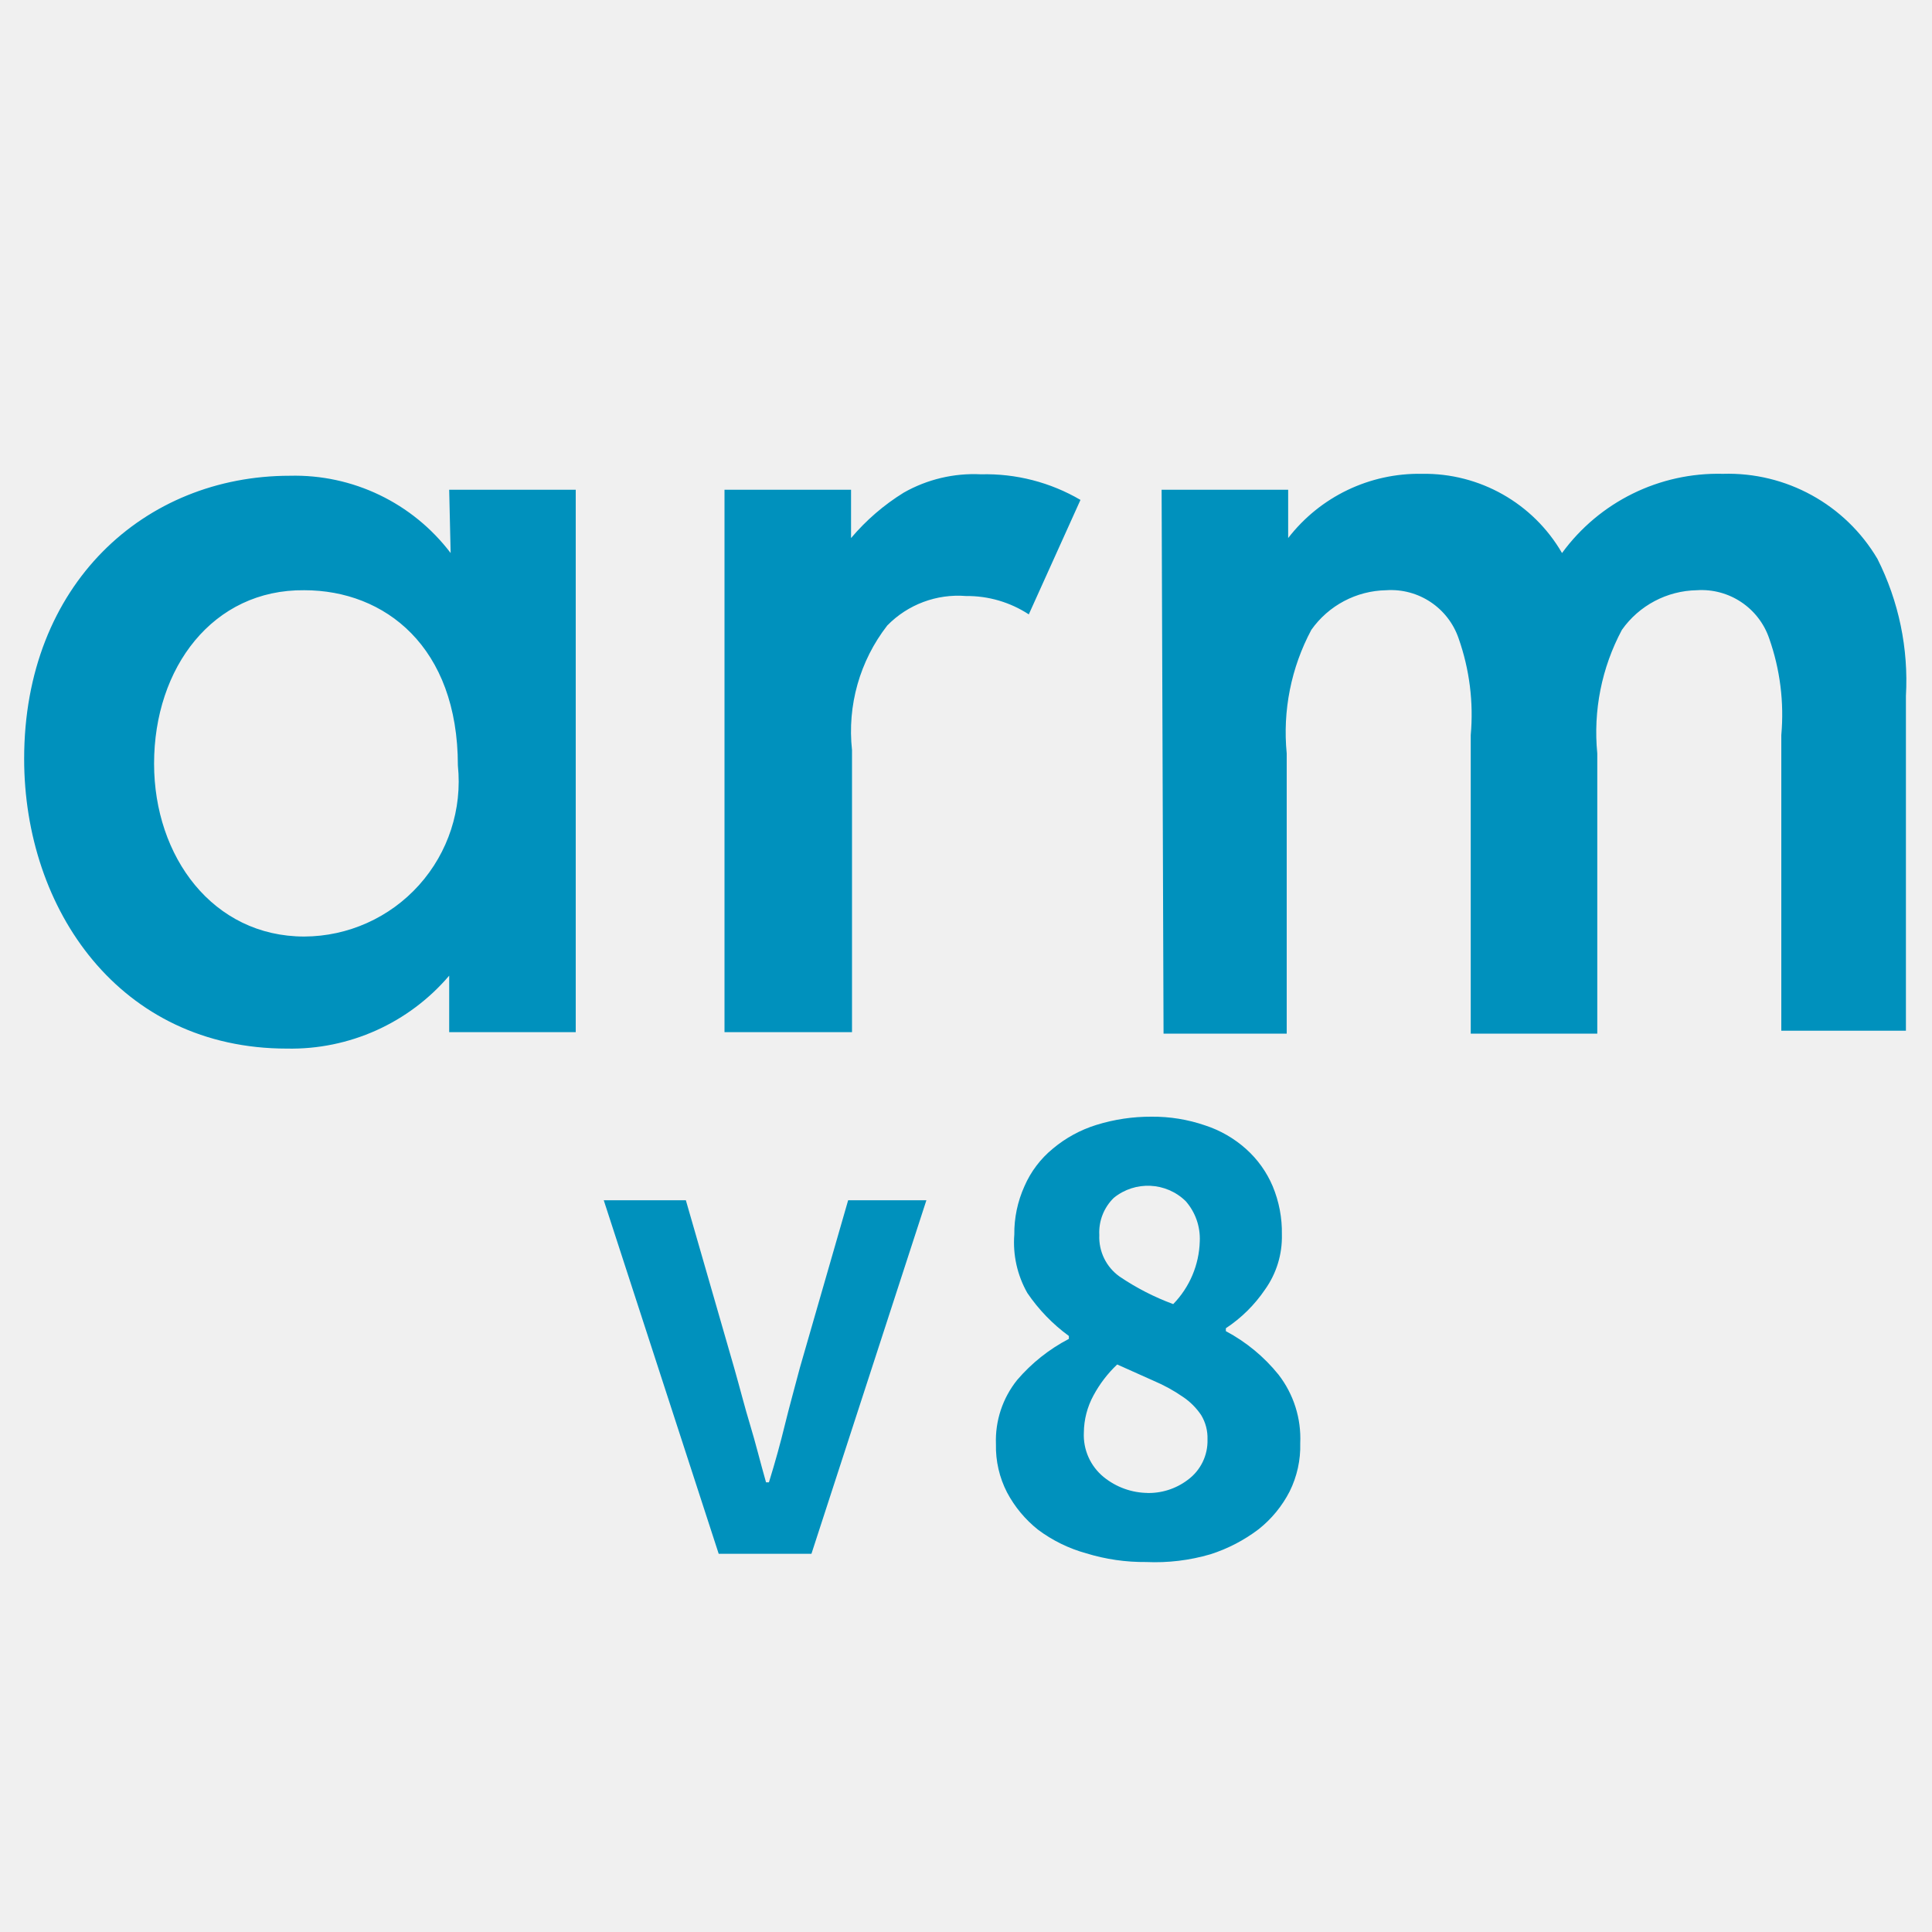
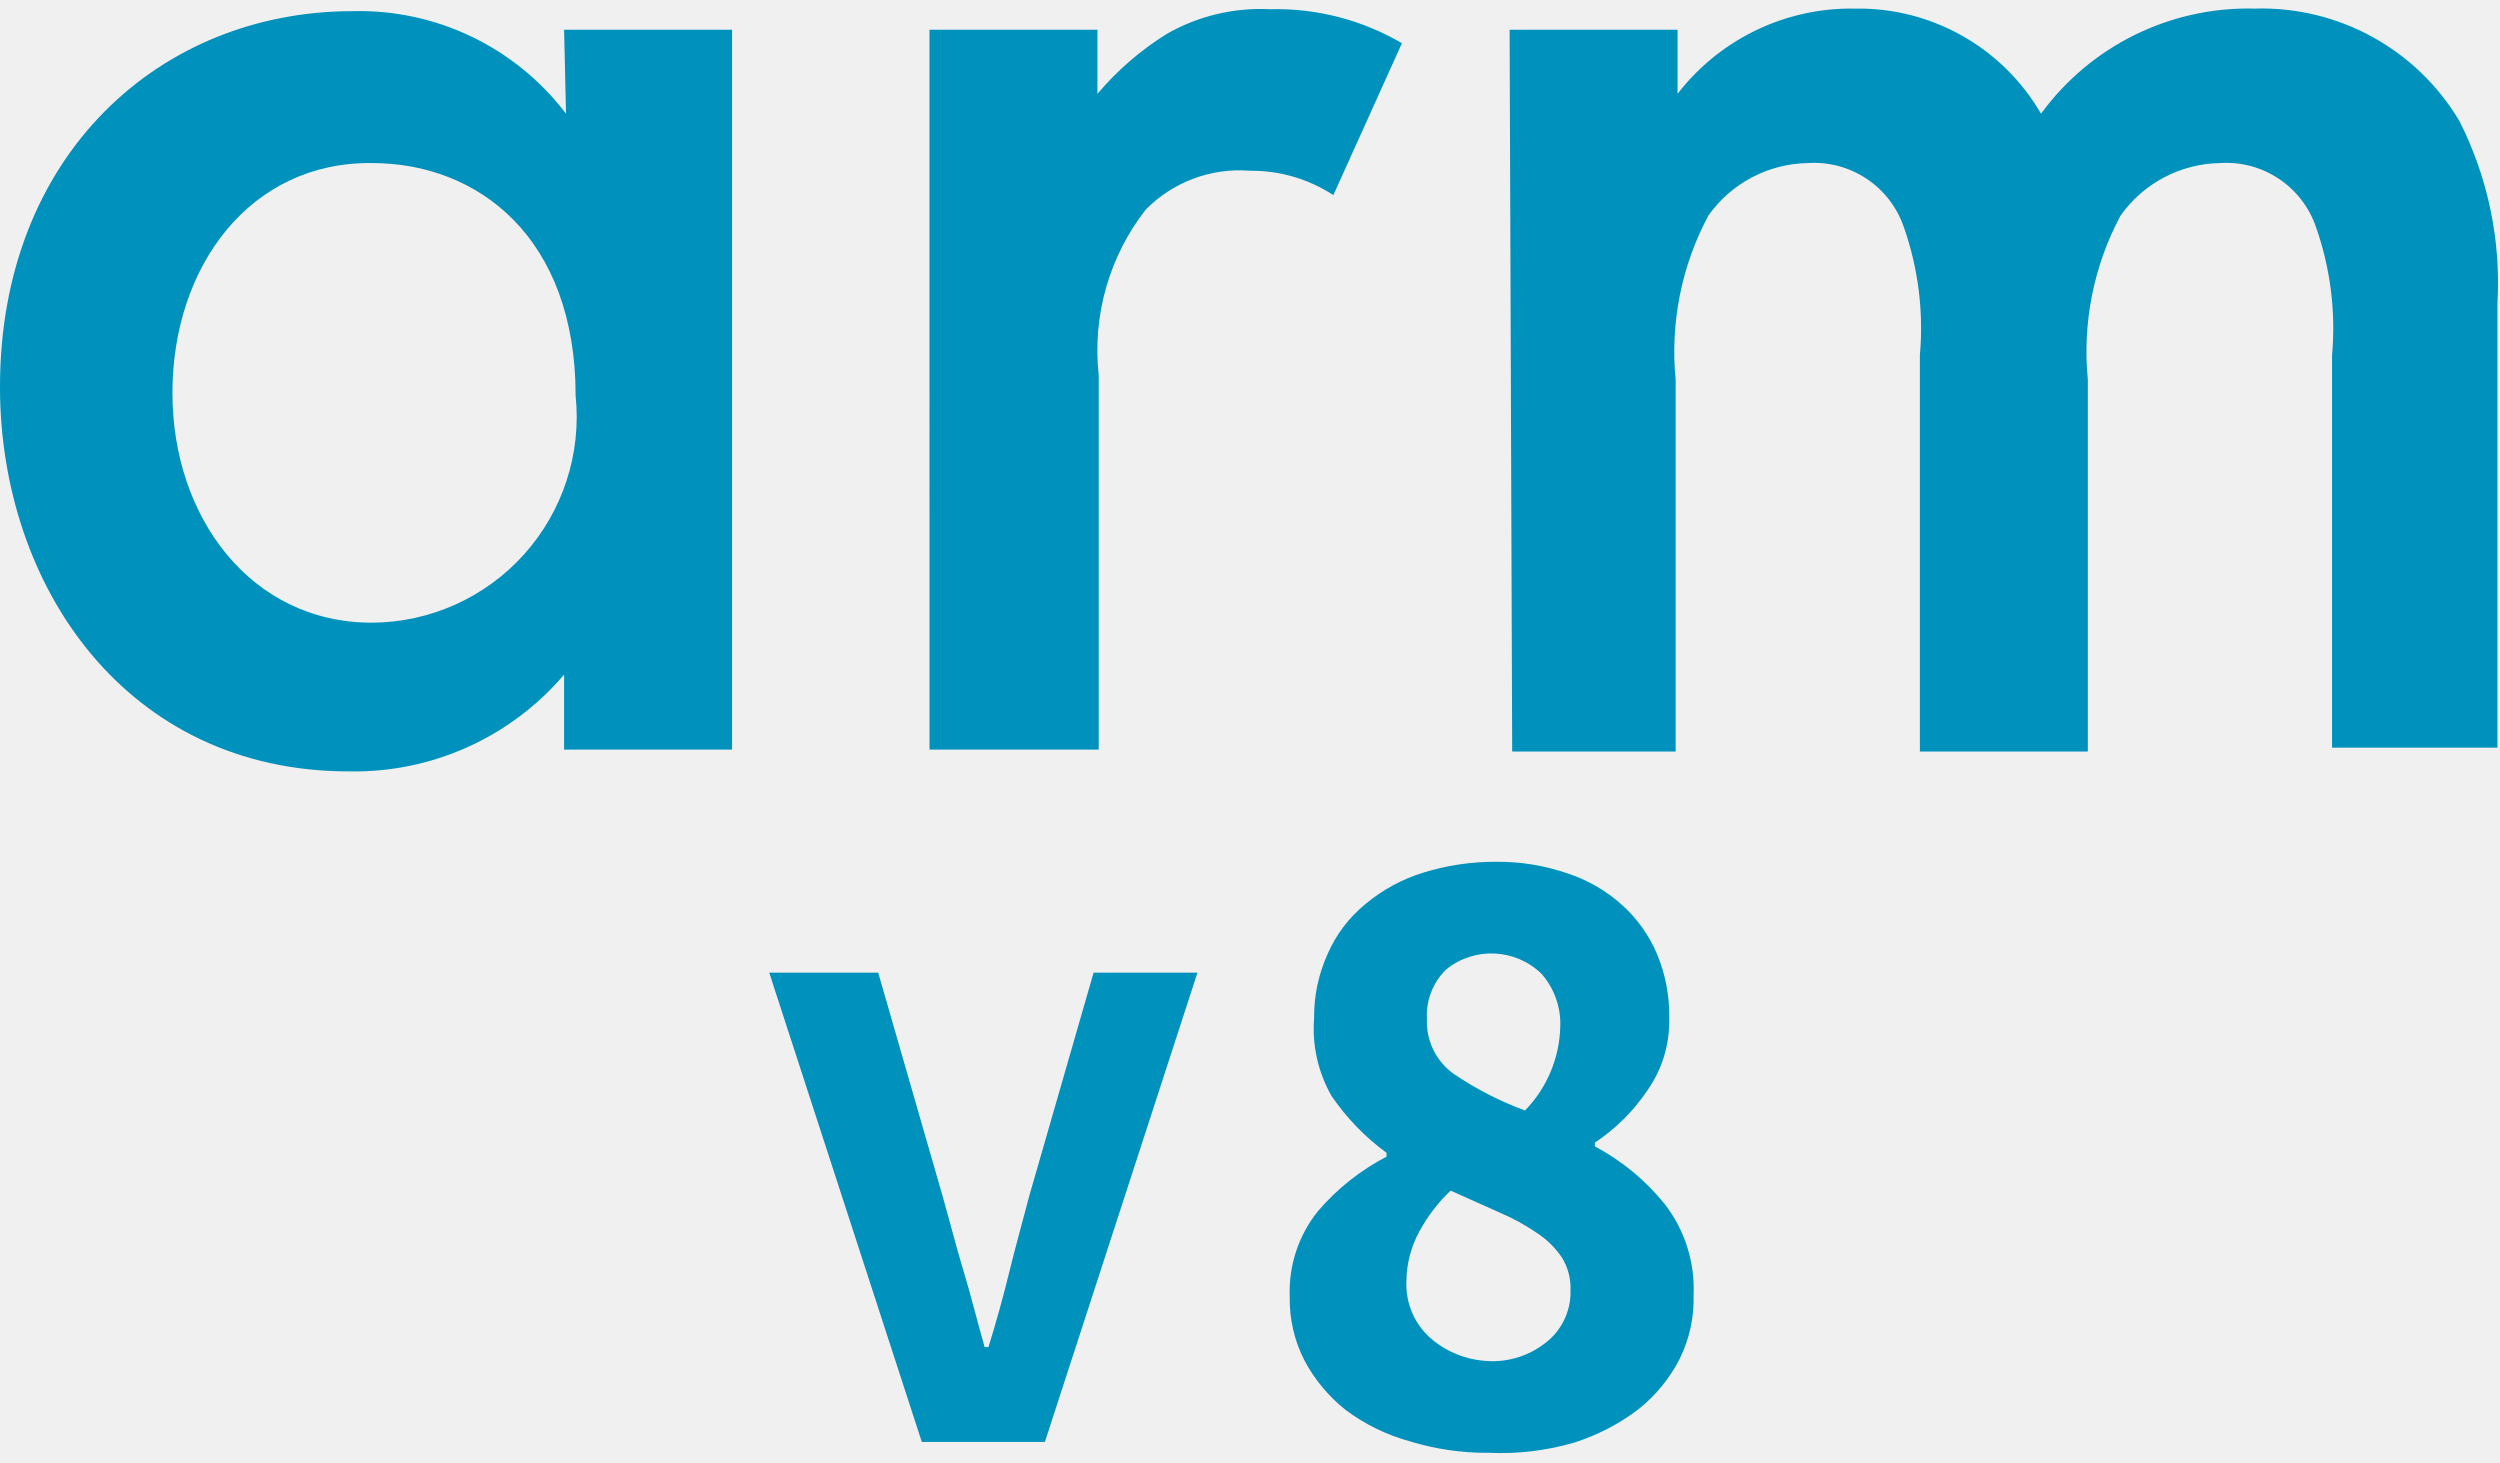
- <svg xmlns="http://www.w3.org/2000/svg" id="Layer_1" data-name="Layer 1" viewBox="0 0 40 40">
+ <svg xmlns="http://www.w3.org/2000/svg" width="200" height="117" fill="none">
+   <g fill="#0091BD" clip-path="url(#a)">
+     <path d="M45.128 2.379h13.436v57.59H45.128v-6a22.05 22.05 0 0 1-17.23 7.743C10.153 61.712 0 46.942 0 30.942 0 12.38 12.82.893 28.205.893a20.77 20.77 0 0 1 17.077 8.205zM13.795 31.456c0 9.897 6.256 18.359 15.949 18.359A16.463 16.463 0 0 0 46.05 31.66c0-12.616-7.743-18.616-16.307-18.616-9.693-.102-15.95 8.206-15.95 18.41M74.359 2.379h13.436v5.128a23.5 23.5 0 0 1 5.59-4.82 15.1 15.1 0 0 1 8.205-1.95 19.9 19.9 0 0 1 10.564 2.719l-5.487 12.154A11.95 11.95 0 0 0 100 13.66a10.51 10.51 0 0 0-8.359 3.129 18.3 18.3 0 0 0-3.744 13.23v29.95H74.36zm46.41 0h13.436v5.128A17.54 17.54 0 0 1 148.41.687a16.87 16.87 0 0 1 14.872 8.41 20.51 20.51 0 0 1 17.077-8.41 18.41 18.41 0 0 1 16.41 9.025 28.7 28.7 0 0 1 3.026 14.564v35.539h-13.231V28.43a24.4 24.4 0 0 0-1.282-10.256 7.59 7.59 0 0 0-7.692-5.129 9.95 9.95 0 0 0-7.949 4.206 23.07 23.07 0 0 0-2.615 13.128v29.743H153.59V28.43a24.4 24.4 0 0 0-1.282-10.256 7.594 7.594 0 0 0-7.693-5.129 9.95 9.95 0 0 0-7.948 4.206 23.1 23.1 0 0 0-2.616 13.128v29.743h-13.077zM73.744 115.353 61.539 77.815h8.718l5.128 17.795c.615 2.154 1.128 4.205 1.692 6.051s1.077 3.949 1.692 6.103h.308a103 103 0 0 0 1.692-6.103c.462-1.897 1.026-3.897 1.59-6.051l5.128-17.795h8.308L83.59 115.353zM119.128 116.225a21 21 0 0 1-6.359-.923 15.4 15.4 0 0 1-5.128-2.513 12.6 12.6 0 0 1-3.282-3.948 10.7 10.7 0 0 1-1.18-5.129 10.26 10.26 0 0 1 2.257-6.82 18.4 18.4 0 0 1 5.487-4.359v-.308a18.6 18.6 0 0 1-4.41-4.564 10.87 10.87 0 0 1-1.385-6.205 12.15 12.15 0 0 1 1.077-5.128 10.6 10.6 0 0 1 3.026-4 13.3 13.3 0 0 1 4.615-2.513 19.4 19.4 0 0 1 5.846-.872 17 17 0 0 1 5.693.923 12.2 12.2 0 0 1 4.359 2.513 11.1 11.1 0 0 1 2.82 3.949 12.7 12.7 0 0 1 .974 5.128 9.65 9.65 0 0 1-1.794 5.846 15.05 15.05 0 0 1-4.154 4.103v.307a18.1 18.1 0 0 1 5.589 4.616 11.07 11.07 0 0 1 2.308 7.282 10.8 10.8 0 0 1-1.128 5.128 12.25 12.25 0 0 1-3.282 4 17 17 0 0 1-5.128 2.667 21 21 0 0 1-6.821.82m0-7.333a6.87 6.87 0 0 0 4.41-1.385 5.12 5.12 0 0 0 2.103-4.307 4.66 4.66 0 0 0-.667-2.564 7 7 0 0 0-1.948-1.95 17.3 17.3 0 0 0-3.077-1.692l-3.898-1.743a13 13 0 0 0-2.513 3.282 8.4 8.4 0 0 0-1.025 3.949 5.746 5.746 0 0 0 2.102 4.718 7.55 7.55 0 0 0 4.718 1.692zM122 88.841a9.95 9.95 0 0 0 2.82-6.667 6.05 6.05 0 0 0-1.487-4.256 5.744 5.744 0 0 0-7.641-.36 5.12 5.12 0 0 0-1.538 3.95 5.12 5.12 0 0 0 2.154 4.41A26.5 26.5 0 0 0 122 88.84" />
+   </g>
  <defs>
-     <style>.cls-1{fill:#0091bd;}</style>
+     <clipPath id="a">
+       <path fill="#fff" d="M0 .377h200v115.897H0z" />
+     </clipPath>
  </defs>
-   <path class="cls-1" d="M9.3,10.14h2.62V21.37H9.3V20.2a4.3,4.3,0,0,1-3.36,1.51c-3.46,0-5.44-2.88-5.44-6C.5,12.09,3,9.85,6,9.85a4.05,4.05,0,0,1,3.33,1.6ZM3.19,15.81c0,1.93,1.22,3.58,3.11,3.58a3.21,3.21,0,0,0,3.18-3.54c0-2.46-1.51-3.63-3.18-3.63C4.41,12.2,3.19,13.82,3.19,15.81ZM15,10.14h2.62v1a4.58,4.58,0,0,1,1.09-.94,2.94,2.94,0,0,1,1.6-.38,3.88,3.88,0,0,1,2.06.53l-1.07,2.37A2.33,2.33,0,0,0,20,12.34a2.05,2.05,0,0,0-1.63.61,3.57,3.57,0,0,0-.73,2.58v5.84H15Zm9.05,0h2.62v1a3.42,3.42,0,0,1,2.77-1.33,3.29,3.29,0,0,1,2.9,1.64,4,4,0,0,1,3.33-1.64,3.59,3.59,0,0,1,3.2,1.76,5.6,5.6,0,0,1,.59,2.84v6.93H36.88V15.22a4.75,4.75,0,0,0-.25-2,1.48,1.48,0,0,0-1.5-1,1.94,1.94,0,0,0-1.55.82,4.5,4.5,0,0,0-.51,2.56V21.4H30.45V15.22a4.75,4.75,0,0,0-.25-2,1.48,1.48,0,0,0-1.5-1,1.94,1.94,0,0,0-1.55.82,4.5,4.5,0,0,0-.51,2.56V21.4H24.09Z" />
-   <path class="cls-1" d="M14.88,32.17,12.5,24.85h1.7l1,3.47c.12.42.22.82.33,1.18s.21.77.33,1.19h.06c.13-.42.24-.82.33-1.19s.2-.76.31-1.18l1-3.47h1.62L16.8,32.17Z" />
-   <path class="cls-1" d="M23.73,32.34a4.08,4.08,0,0,1-1.24-.18,3,3,0,0,1-1-.49,2.46,2.46,0,0,1-.64-.77,2.08,2.08,0,0,1-.23-1,2,2,0,0,1,.44-1.33,3.59,3.59,0,0,1,1.07-.85v-.06a3.62,3.62,0,0,1-.86-.89A2.12,2.12,0,0,1,21,25.56a2.37,2.37,0,0,1,.21-1,2.07,2.07,0,0,1,.59-.78,2.6,2.6,0,0,1,.9-.49,3.78,3.78,0,0,1,1.14-.17,3.31,3.31,0,0,1,1.11.18,2.37,2.37,0,0,1,.85.49,2.17,2.17,0,0,1,.55.77,2.48,2.48,0,0,1,.19,1,1.88,1.88,0,0,1-.35,1.14,2.93,2.93,0,0,1-.81.8v.06a3.53,3.53,0,0,1,1.09.9,2.16,2.16,0,0,1,.45,1.42,2.11,2.11,0,0,1-.22,1,2.39,2.39,0,0,1-.64.78,3.32,3.32,0,0,1-1,.52A4.08,4.08,0,0,1,23.73,32.34Zm0-1.43a1.34,1.34,0,0,0,.86-.27A1,1,0,0,0,25,29.8a.91.91,0,0,0-.13-.5,1.37,1.37,0,0,0-.38-.38,3.37,3.37,0,0,0-.6-.33l-.76-.34a2.54,2.54,0,0,0-.49.64,1.64,1.64,0,0,0-.2.77,1.12,1.12,0,0,0,.41.92A1.47,1.47,0,0,0,23.77,30.91ZM24.29,27a1.94,1.94,0,0,0,.55-1.3,1.18,1.18,0,0,0-.29-.83,1.12,1.12,0,0,0-1.49-.07,1,1,0,0,0-.3.77,1,1,0,0,0,.42.86A5.17,5.17,0,0,0,24.29,27Z" />
</svg>
